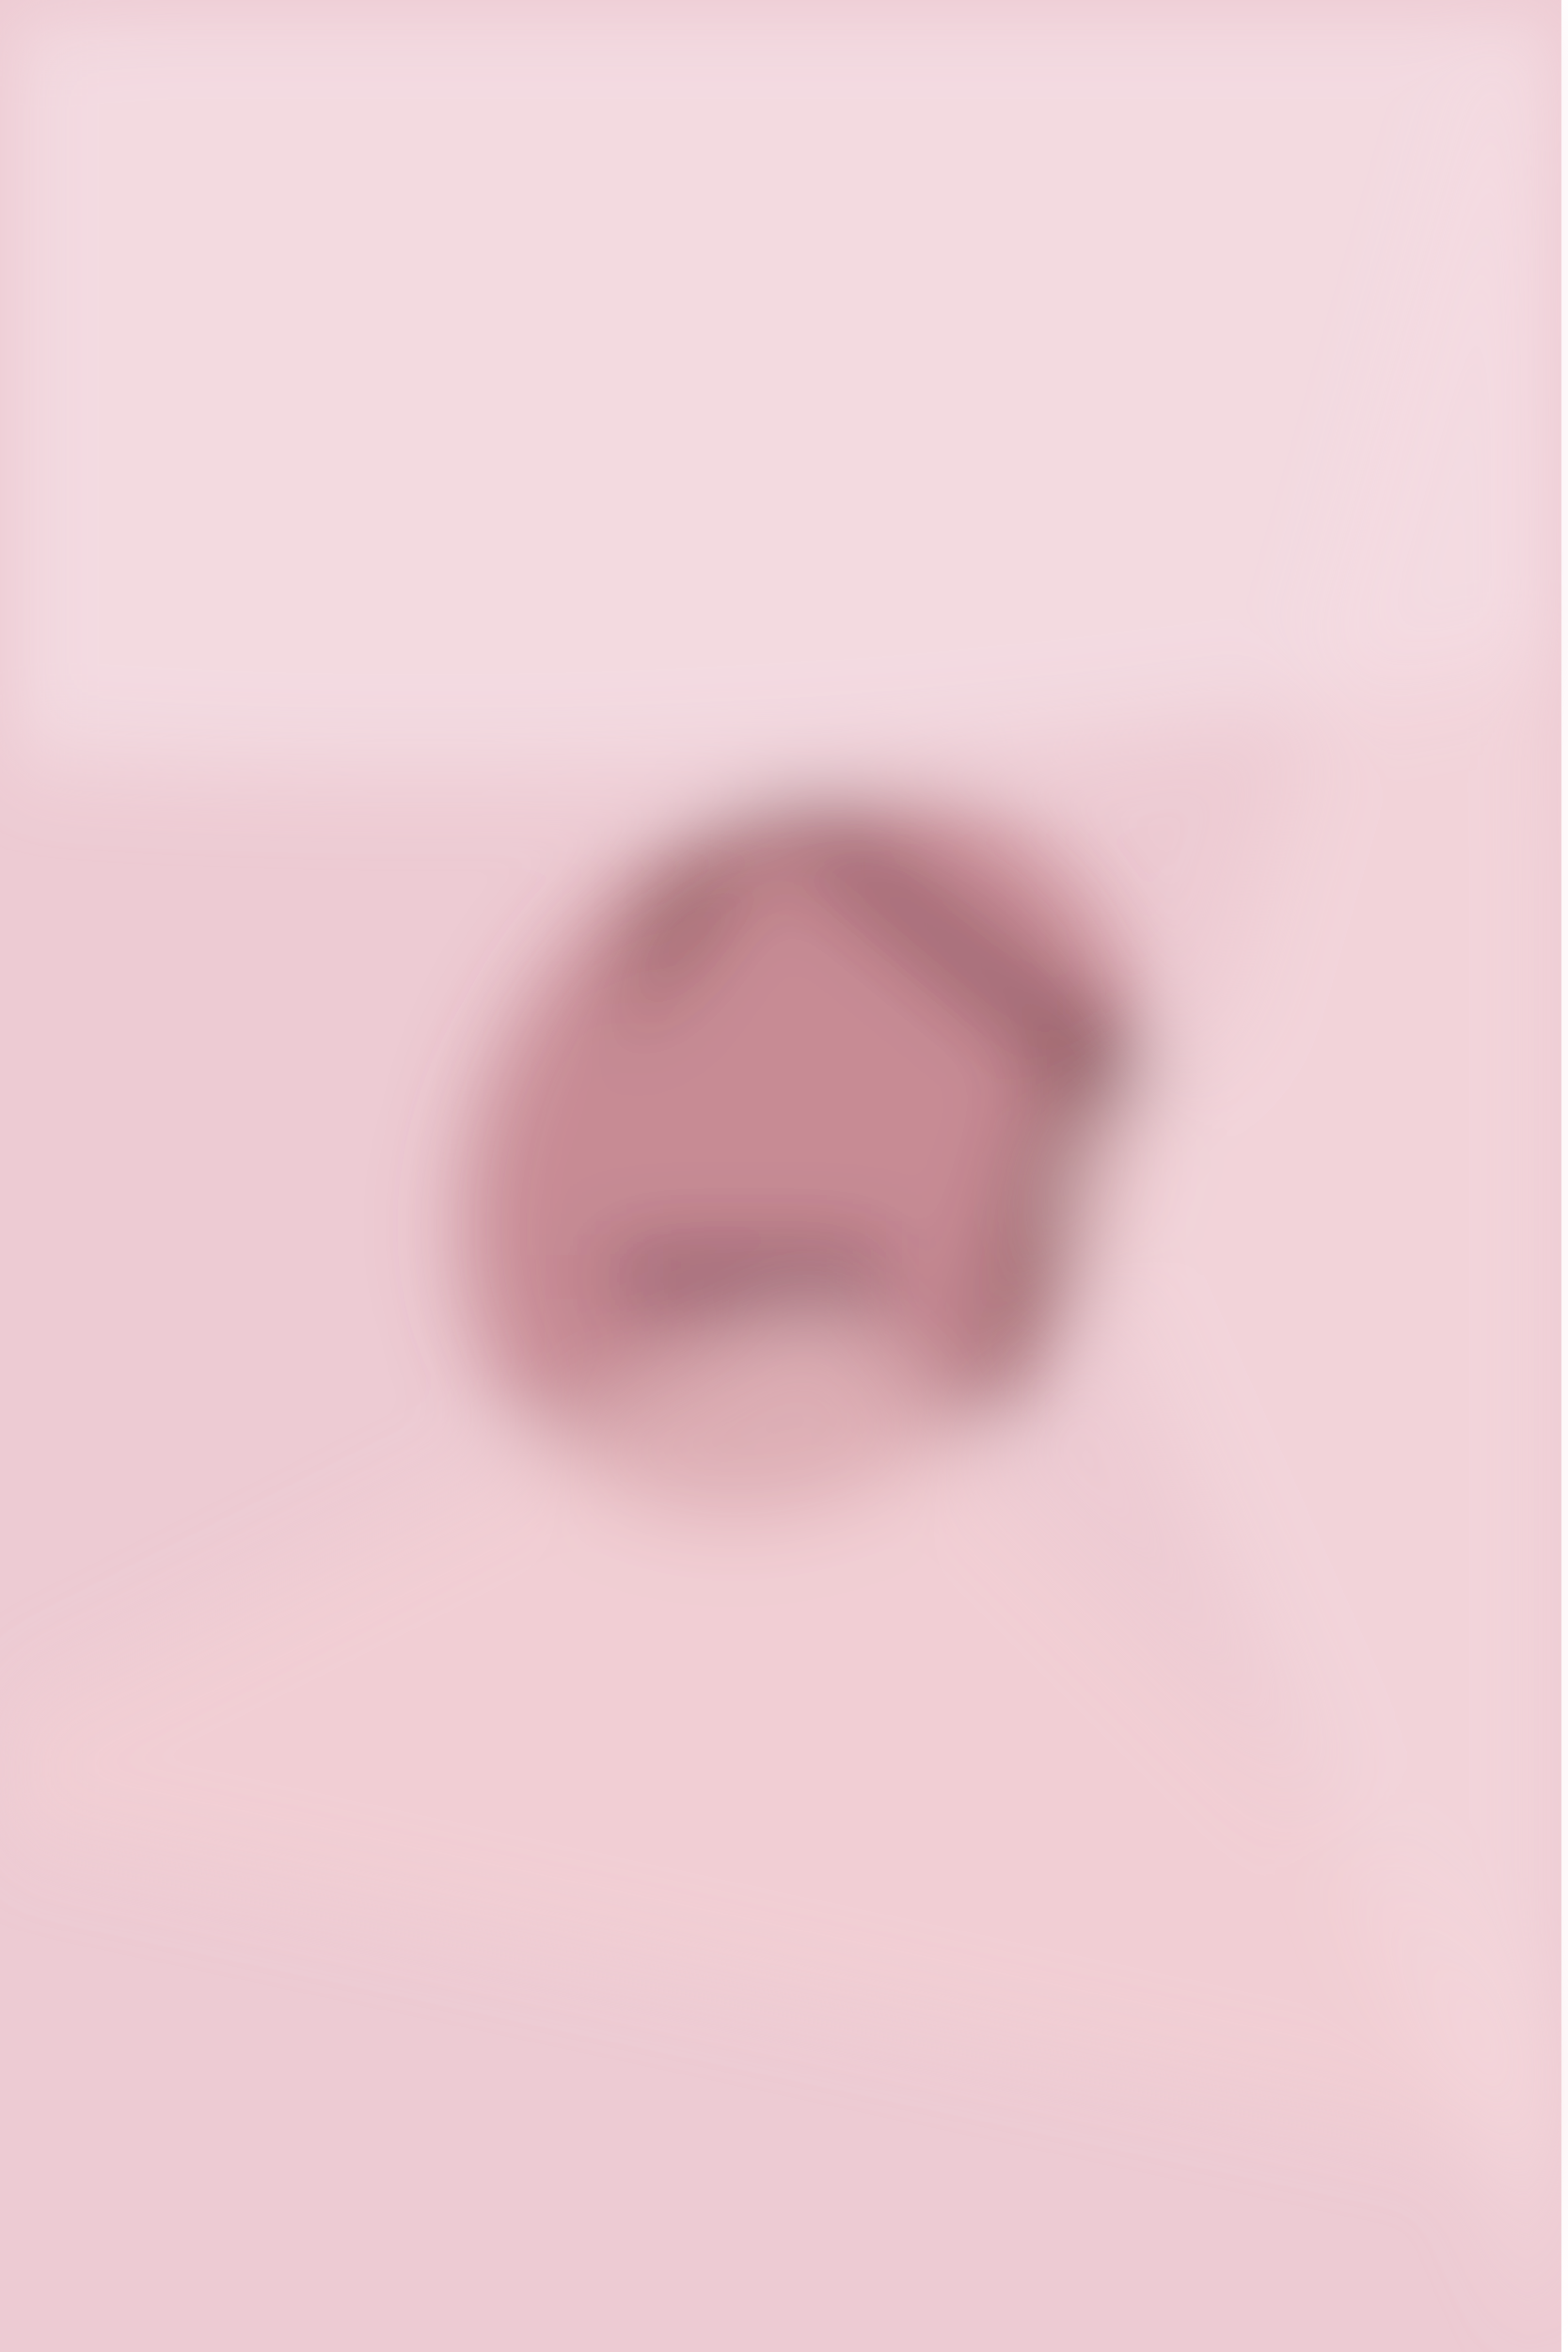
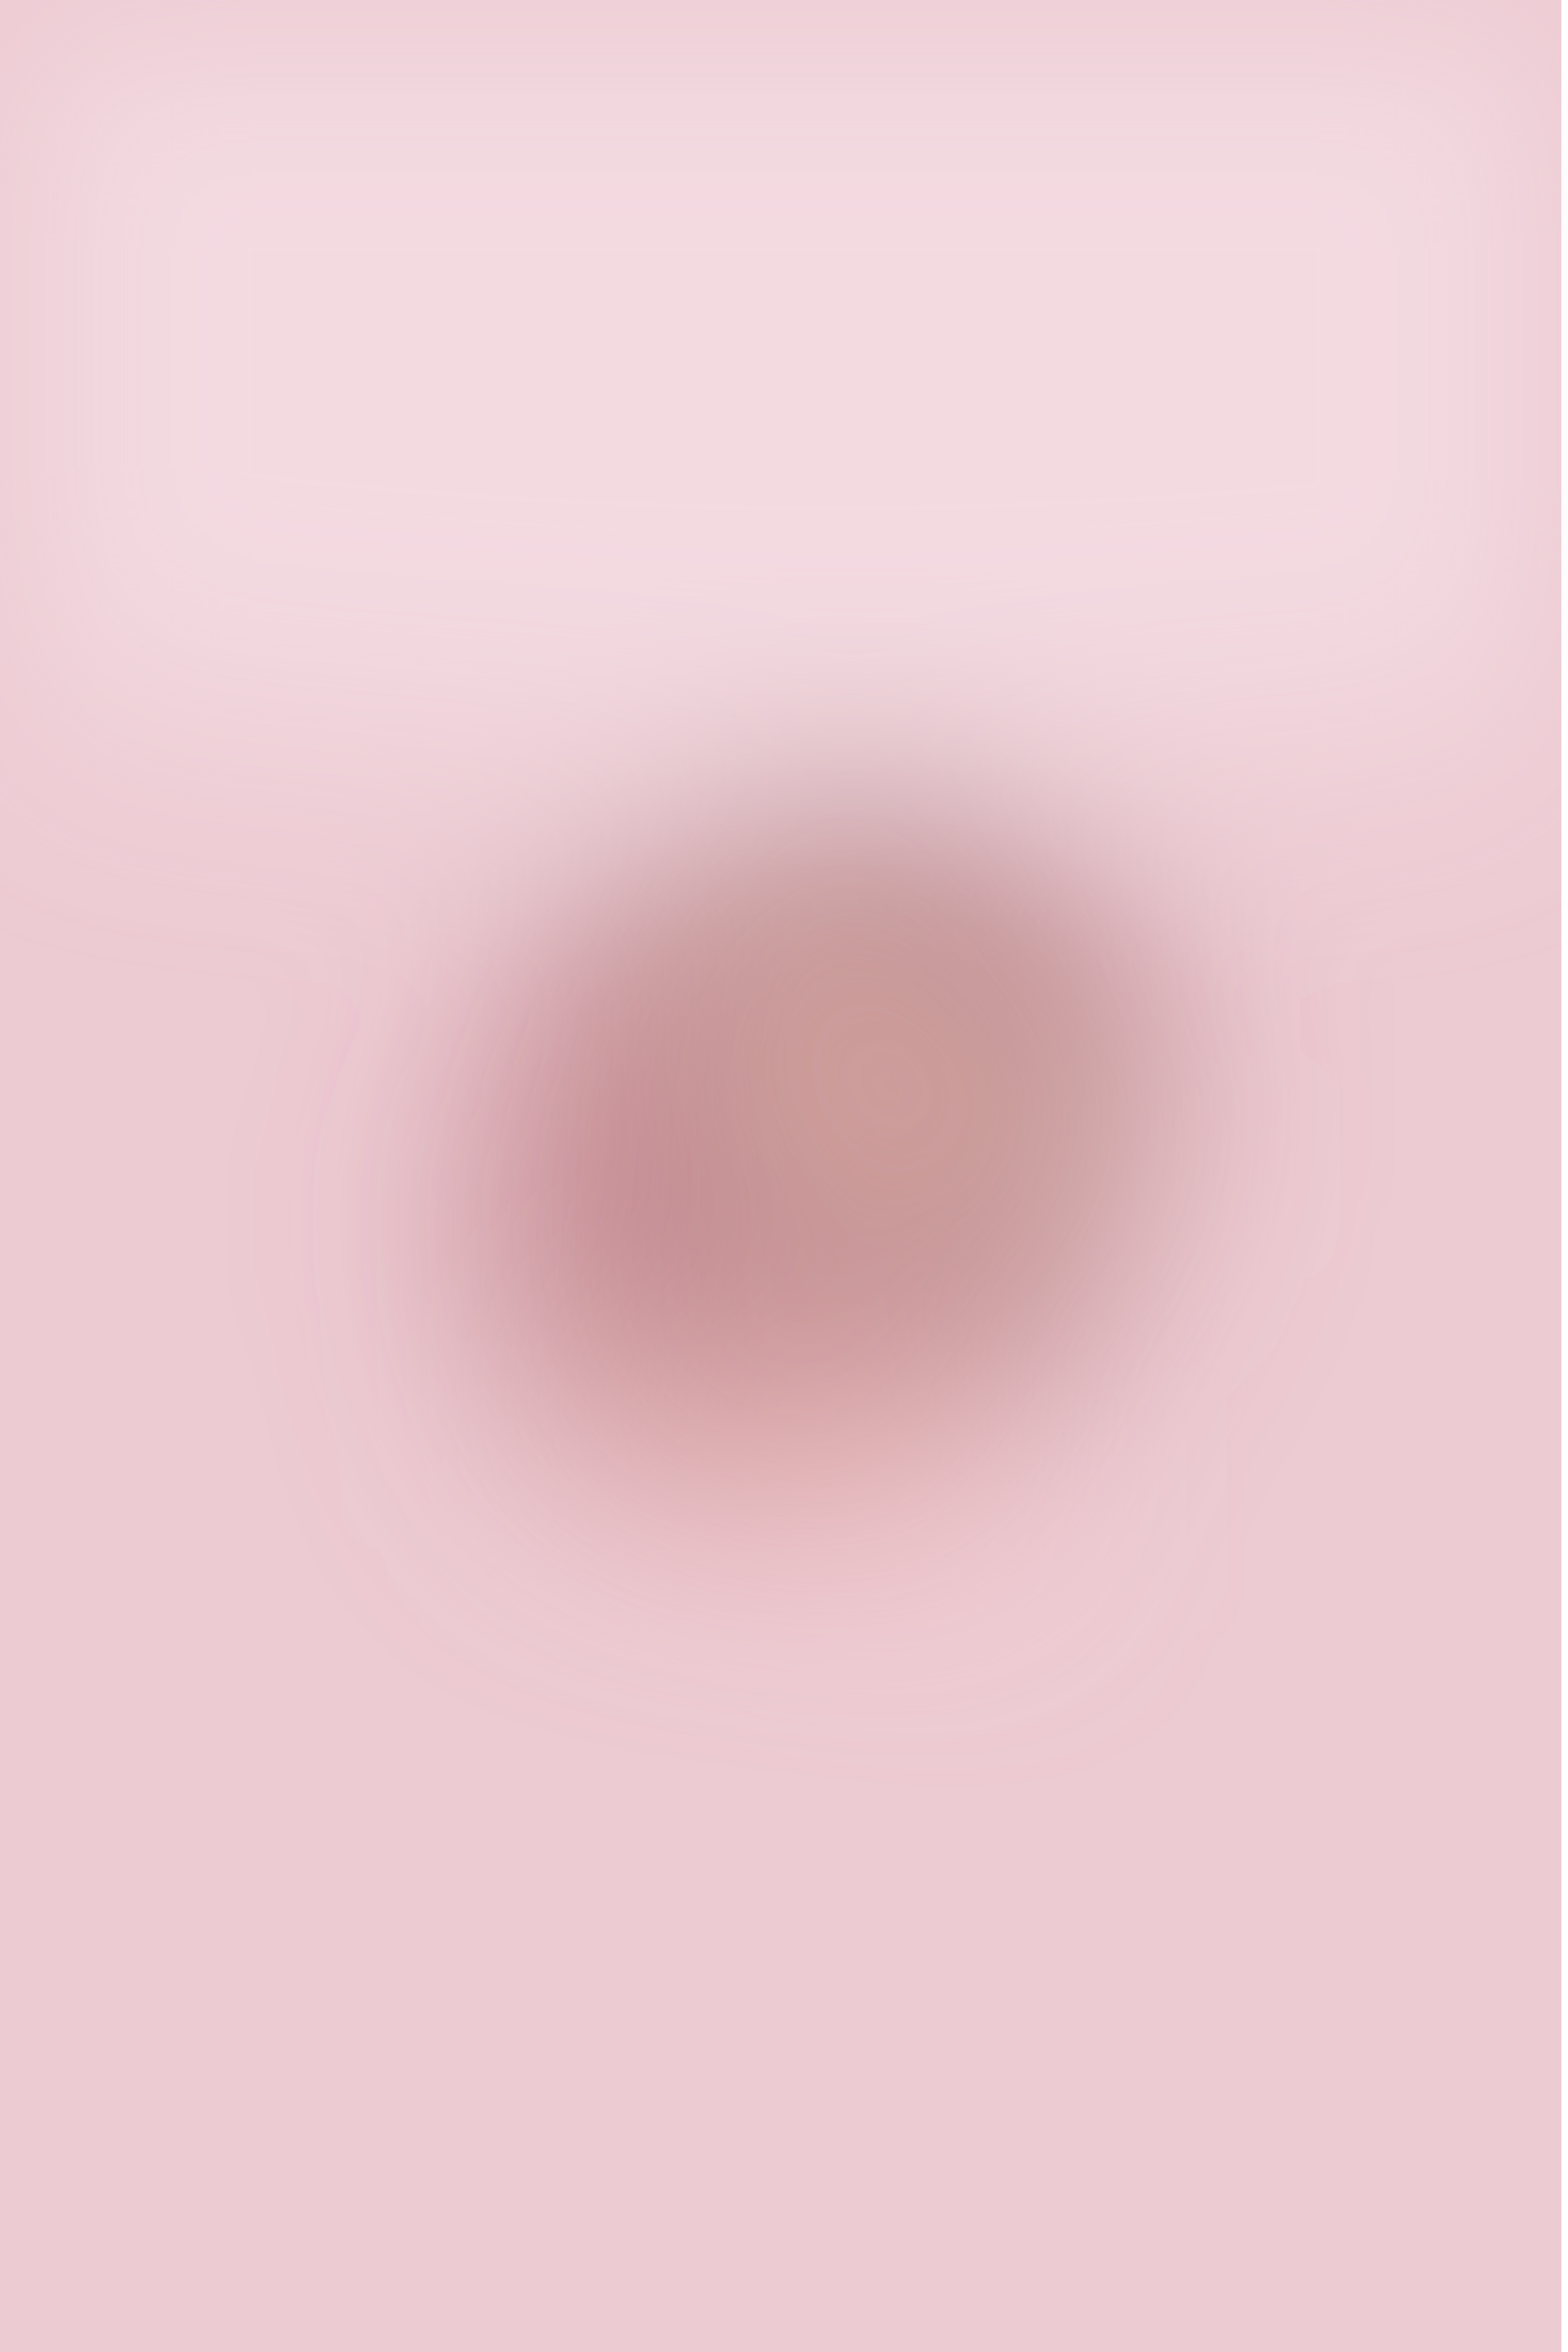
<svg xmlns="http://www.w3.org/2000/svg" viewBox="0 0 2000 3000">
-   <filter id="c">
-     <feGaussianBlur stdDeviation="55" />
+   <filter id="b">
+     <feGaussianBlur stdDeviation="12" />
  </filter>
  <path fill="#edcbd3" d="M0 0h1992v3000H0z" />
-   <g filter="url(#c)" fill-opacity=".5">
-     <ellipse fill="#a24d54" fill-opacity=".5" rx="1" ry="1" transform="matrix(-322.1897 -233.4247 288.9803 -398.8717 1022 1472.5)" />
-     <ellipse fill="#faeaf1" fill-opacity=".5" rx="1" ry="1" transform="matrix(-17.90801 -512.8184 1979.262 -69.11736 791.6 468)" />
-     <path fill="#310110" fill-opacity=".5" d="M1041.4 1031.6l472.4 369.8-144.4-31-347.2-285.7z" />
-     <path fill="#2b0024" fill-opacity=".5" d="M779.3 1599.6h351.6v58.6H779.3z" />
-     <path fill="#491a1c" fill-opacity=".5" d="M791 1330l35.2-187.4 211-152.4z" />
-     <ellipse fill="#653b3f" fill-opacity=".5" rx="1" ry="1" transform="matrix(71.45726 -272.3789 38.93846 10.21531 1326.4 1551)" />
-     <path fill="#f7d2d7" fill-opacity=".5" d="M2173.8 2795l-1125-1125-1230.4 621z" />
-     <path fill="#f9dfe3" fill-opacity=".5" d="M1347.4 1512.8l213.6-223.7 416.8-1470.7 56 3252.8z" />
+   <g filter="url(#b)" transform="translate(5.9 5.9) scale(11.71875)" fill-opacity=".5">
+     <ellipse fill="#a14c53" rx="1" ry="1" transform="matrix(23.7883 -34.2643 27.50952 19.09873 87.6 124.9)" />
+     <ellipse fill="#faeaf1" cx="90" cy="36" rx="169" ry="46" />
+     <path fill="#44101d" d="M130.3 120L84.4 84.3l-2 4.4 34.5 28.4z" />
+     <ellipse cx="82" cy="137" rx="14" ry="2" />
+     <path fill="#f9c7c3" d="M94 142l-40 15 59 13z" />
+     <path fill="#380c10" d="M67.7 109.5l-1.7-5 8-9.6 4.8 16.8z" />
+     <path fill="#684344" d="M107 158l15-44-16 15z" />
+     <path fill="#edc8b7" d="M94.4 102.5l-18-9.7L87 130.6l39.7-1.4z" />
  </g>
</svg>
